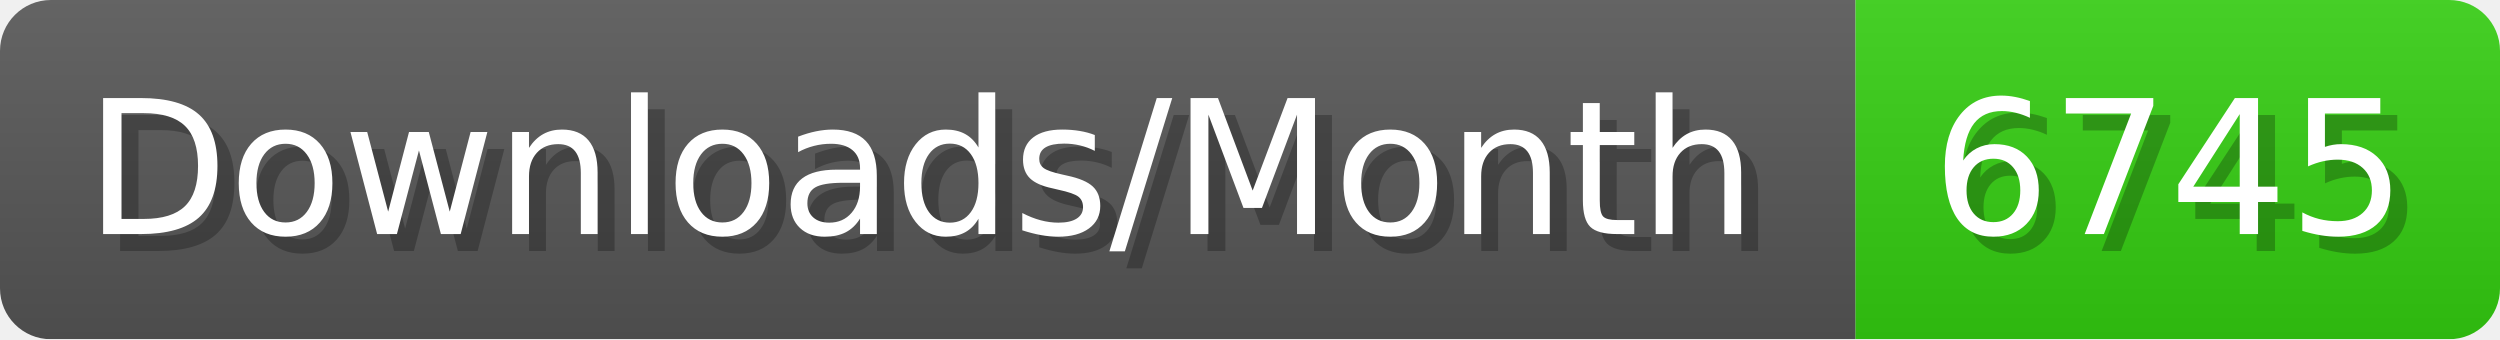
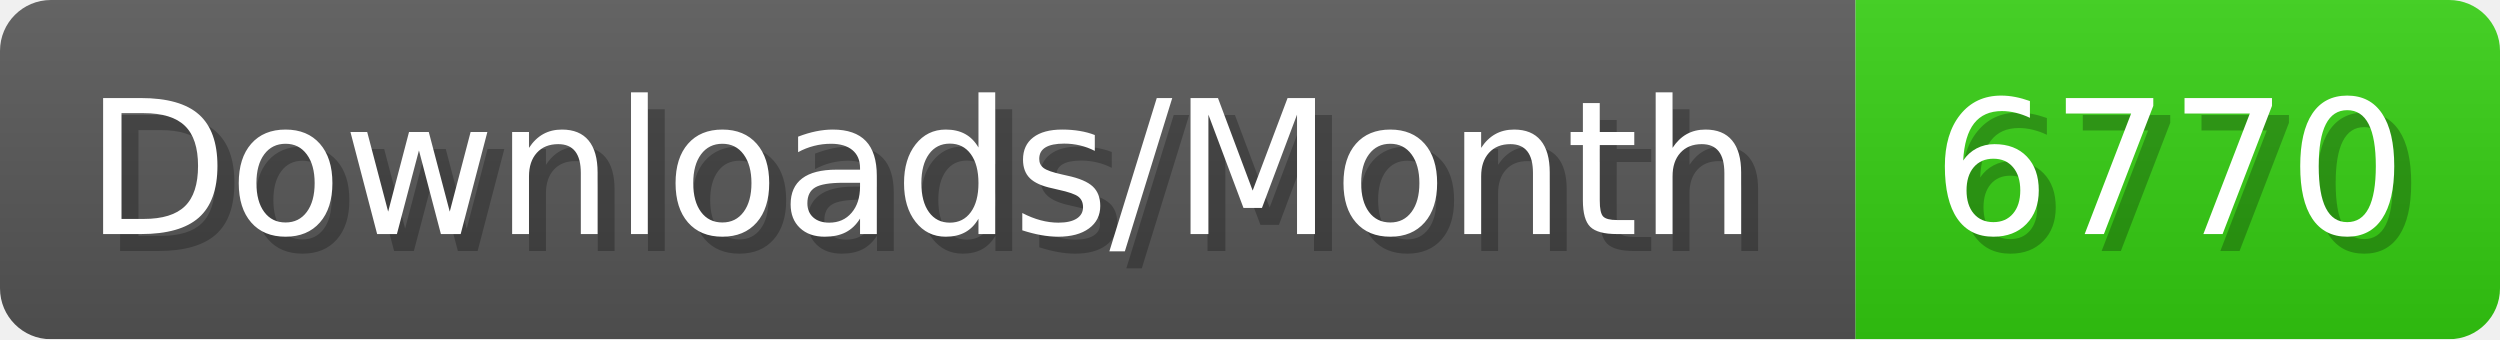
- <svg xmlns="http://www.w3.org/2000/svg" width="147.4" height="20" viewBox="0 0 1474 200" role="img" aria-label="Downloads/Month: 6745">
+ <svg xmlns="http://www.w3.org/2000/svg" width="147.4" height="20" viewBox="0 0 1474 200" role="img" aria-label="Downloads/Month: 6770">
  <linearGradient id="YlXUI" x2="0" y2="100%">
    <stop offset="0" stop-opacity=".1" stop-color="#EEE" />
    <stop offset="1" stop-opacity=".1" />
  </linearGradient>
  <mask id="JHhop">
    <rect width="1474" height="200" rx="30" fill="#FFF" />
  </mask>
  <g mask="url(#JHhop)">
    <rect width="1094" height="200" fill="#555" />
    <rect width="380" height="200" fill="#3C1" x="1094" />
    <rect width="1474" height="200" fill="url(#YlXUI)" />
  </g>
  <g aria-hidden="true" fill="#fff" text-anchor="start" font-family="Verdana,DejaVu Sans,sans-serif" font-size="110">
    <text x="60" y="148" textLength="994" fill="#000" opacity="0.25">Downloads/Month</text>
    <text x="50" y="138" textLength="994">Downloads/Month</text>
-     <text x="1149" y="148" textLength="280" fill="#000" opacity="0.25">6745</text>
-     <text x="1139" y="138" textLength="280">6745</text>
+     <text x="1149" y="148" textLength="280" fill="#000" opacity="0.25">6770</text>
+     <text x="1139" y="138" textLength="280">6770</text>
  </g>
</svg>
